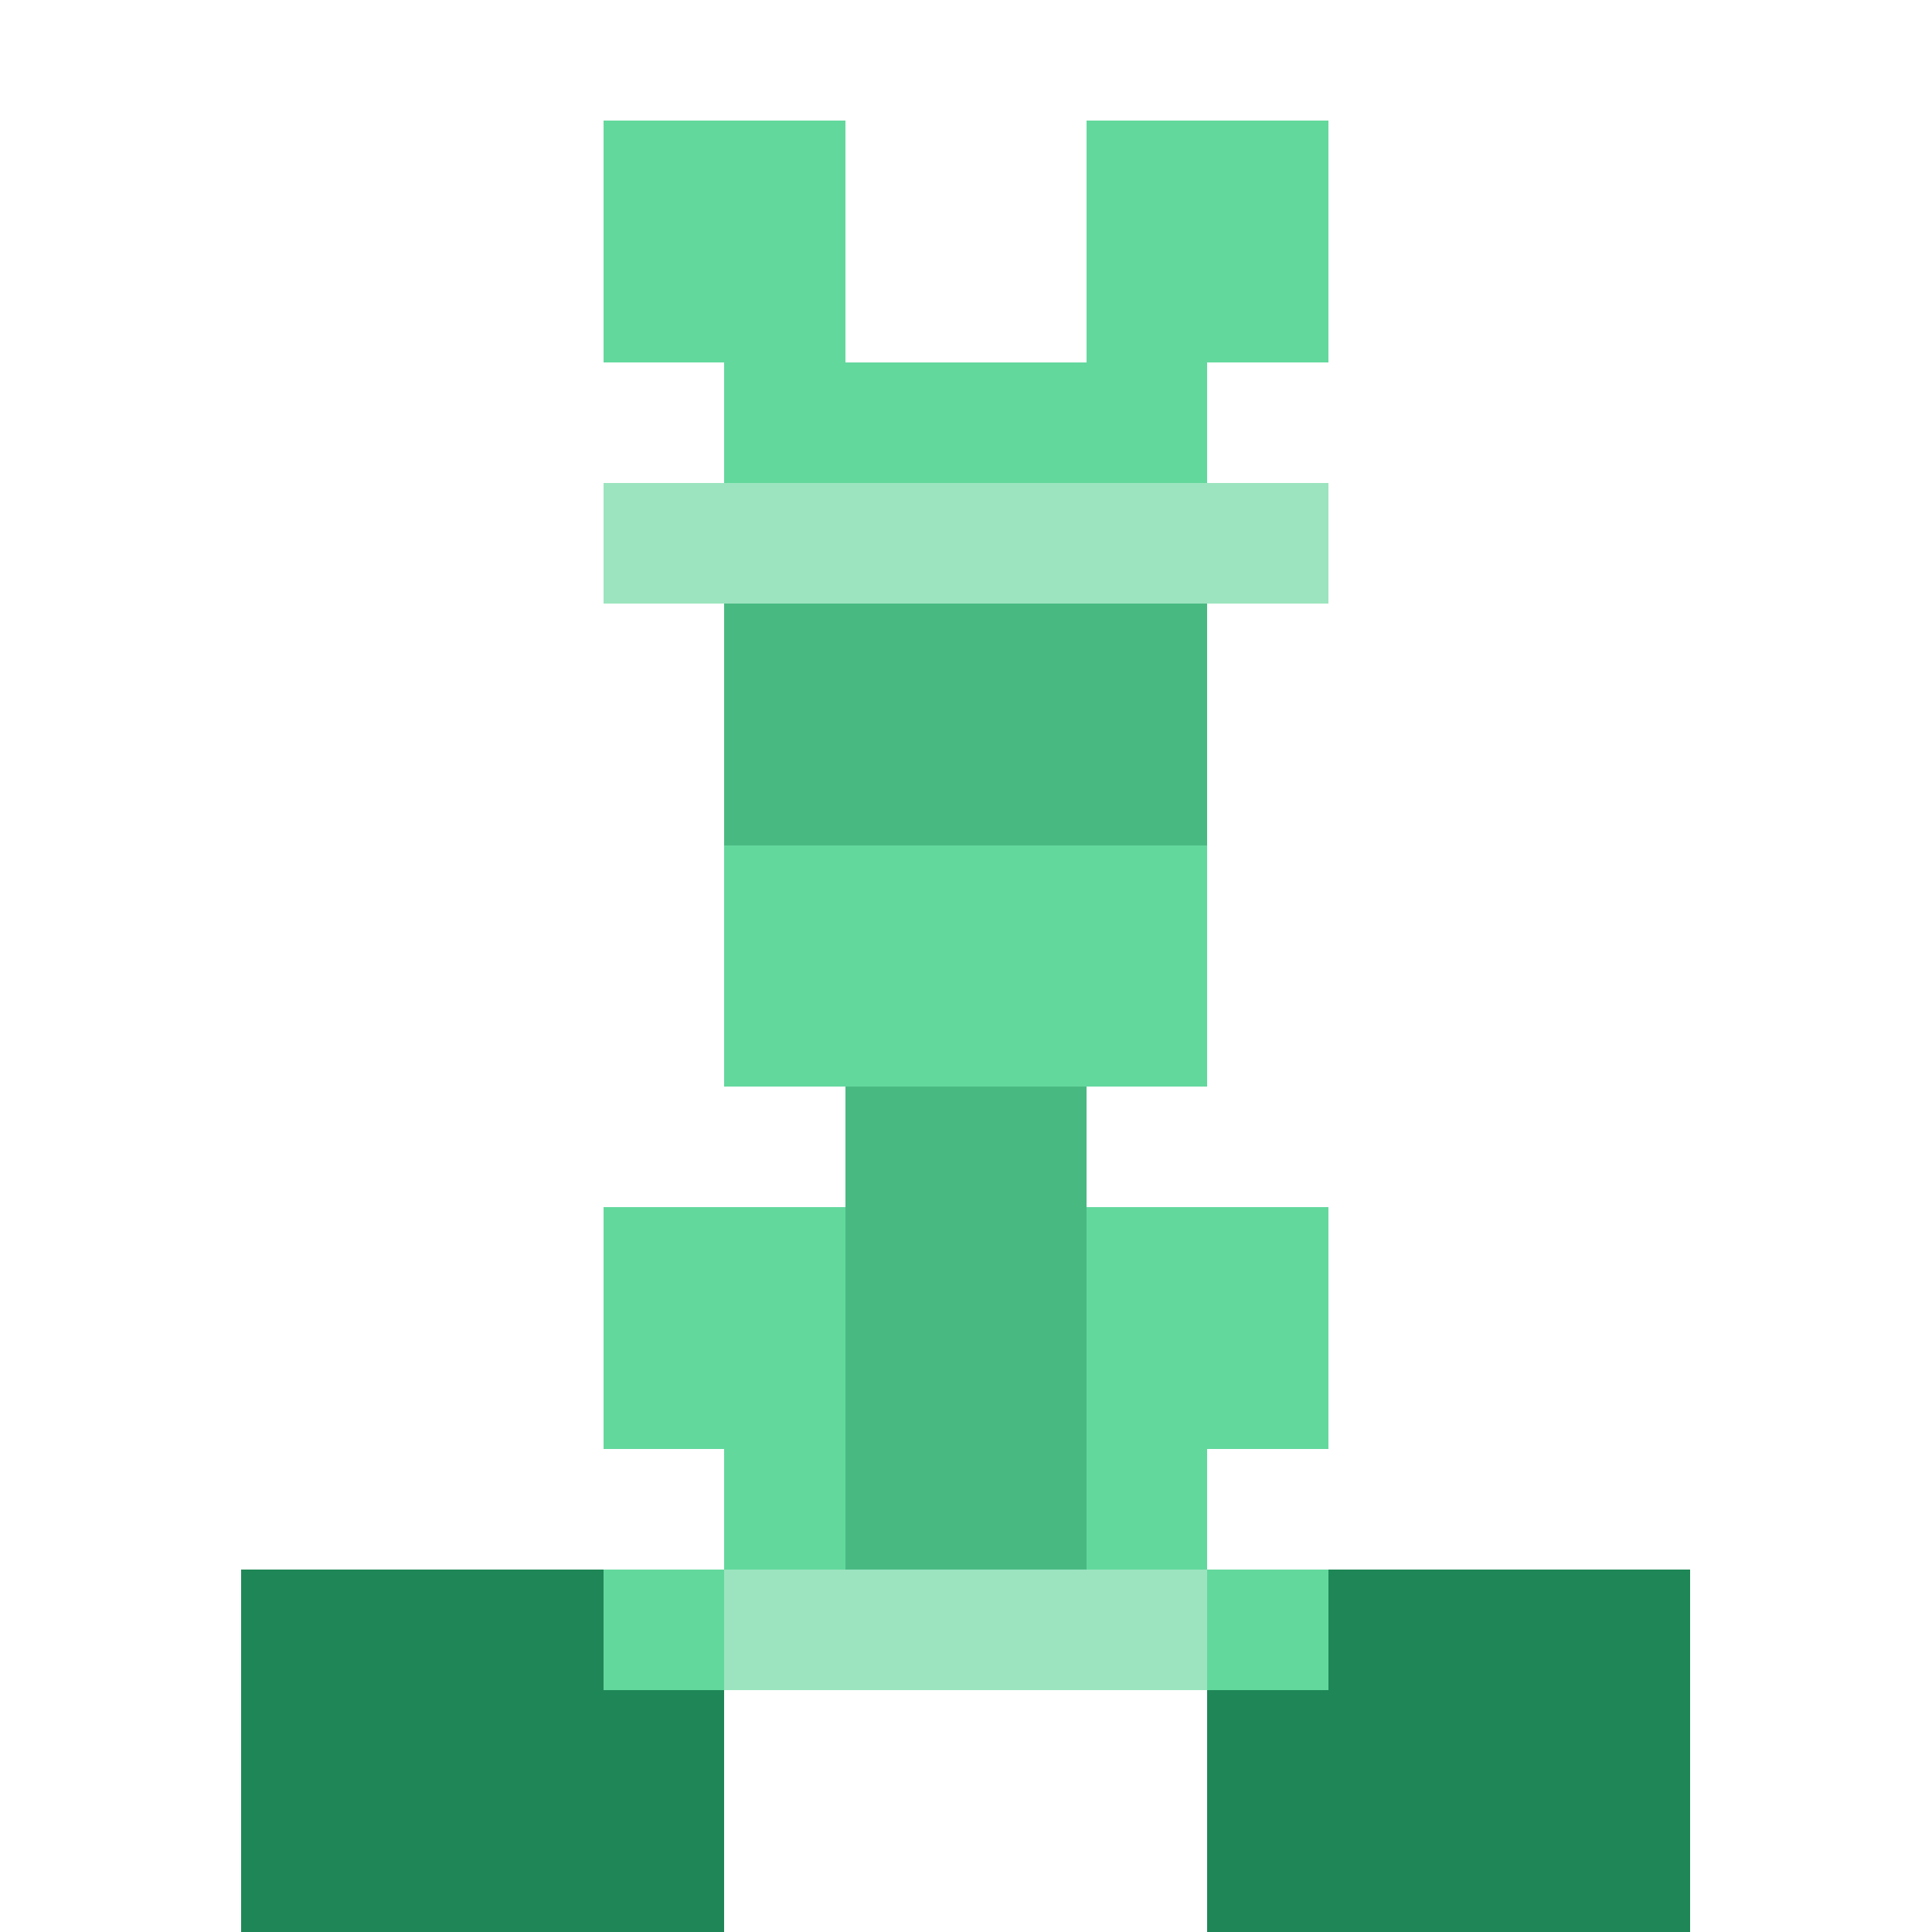
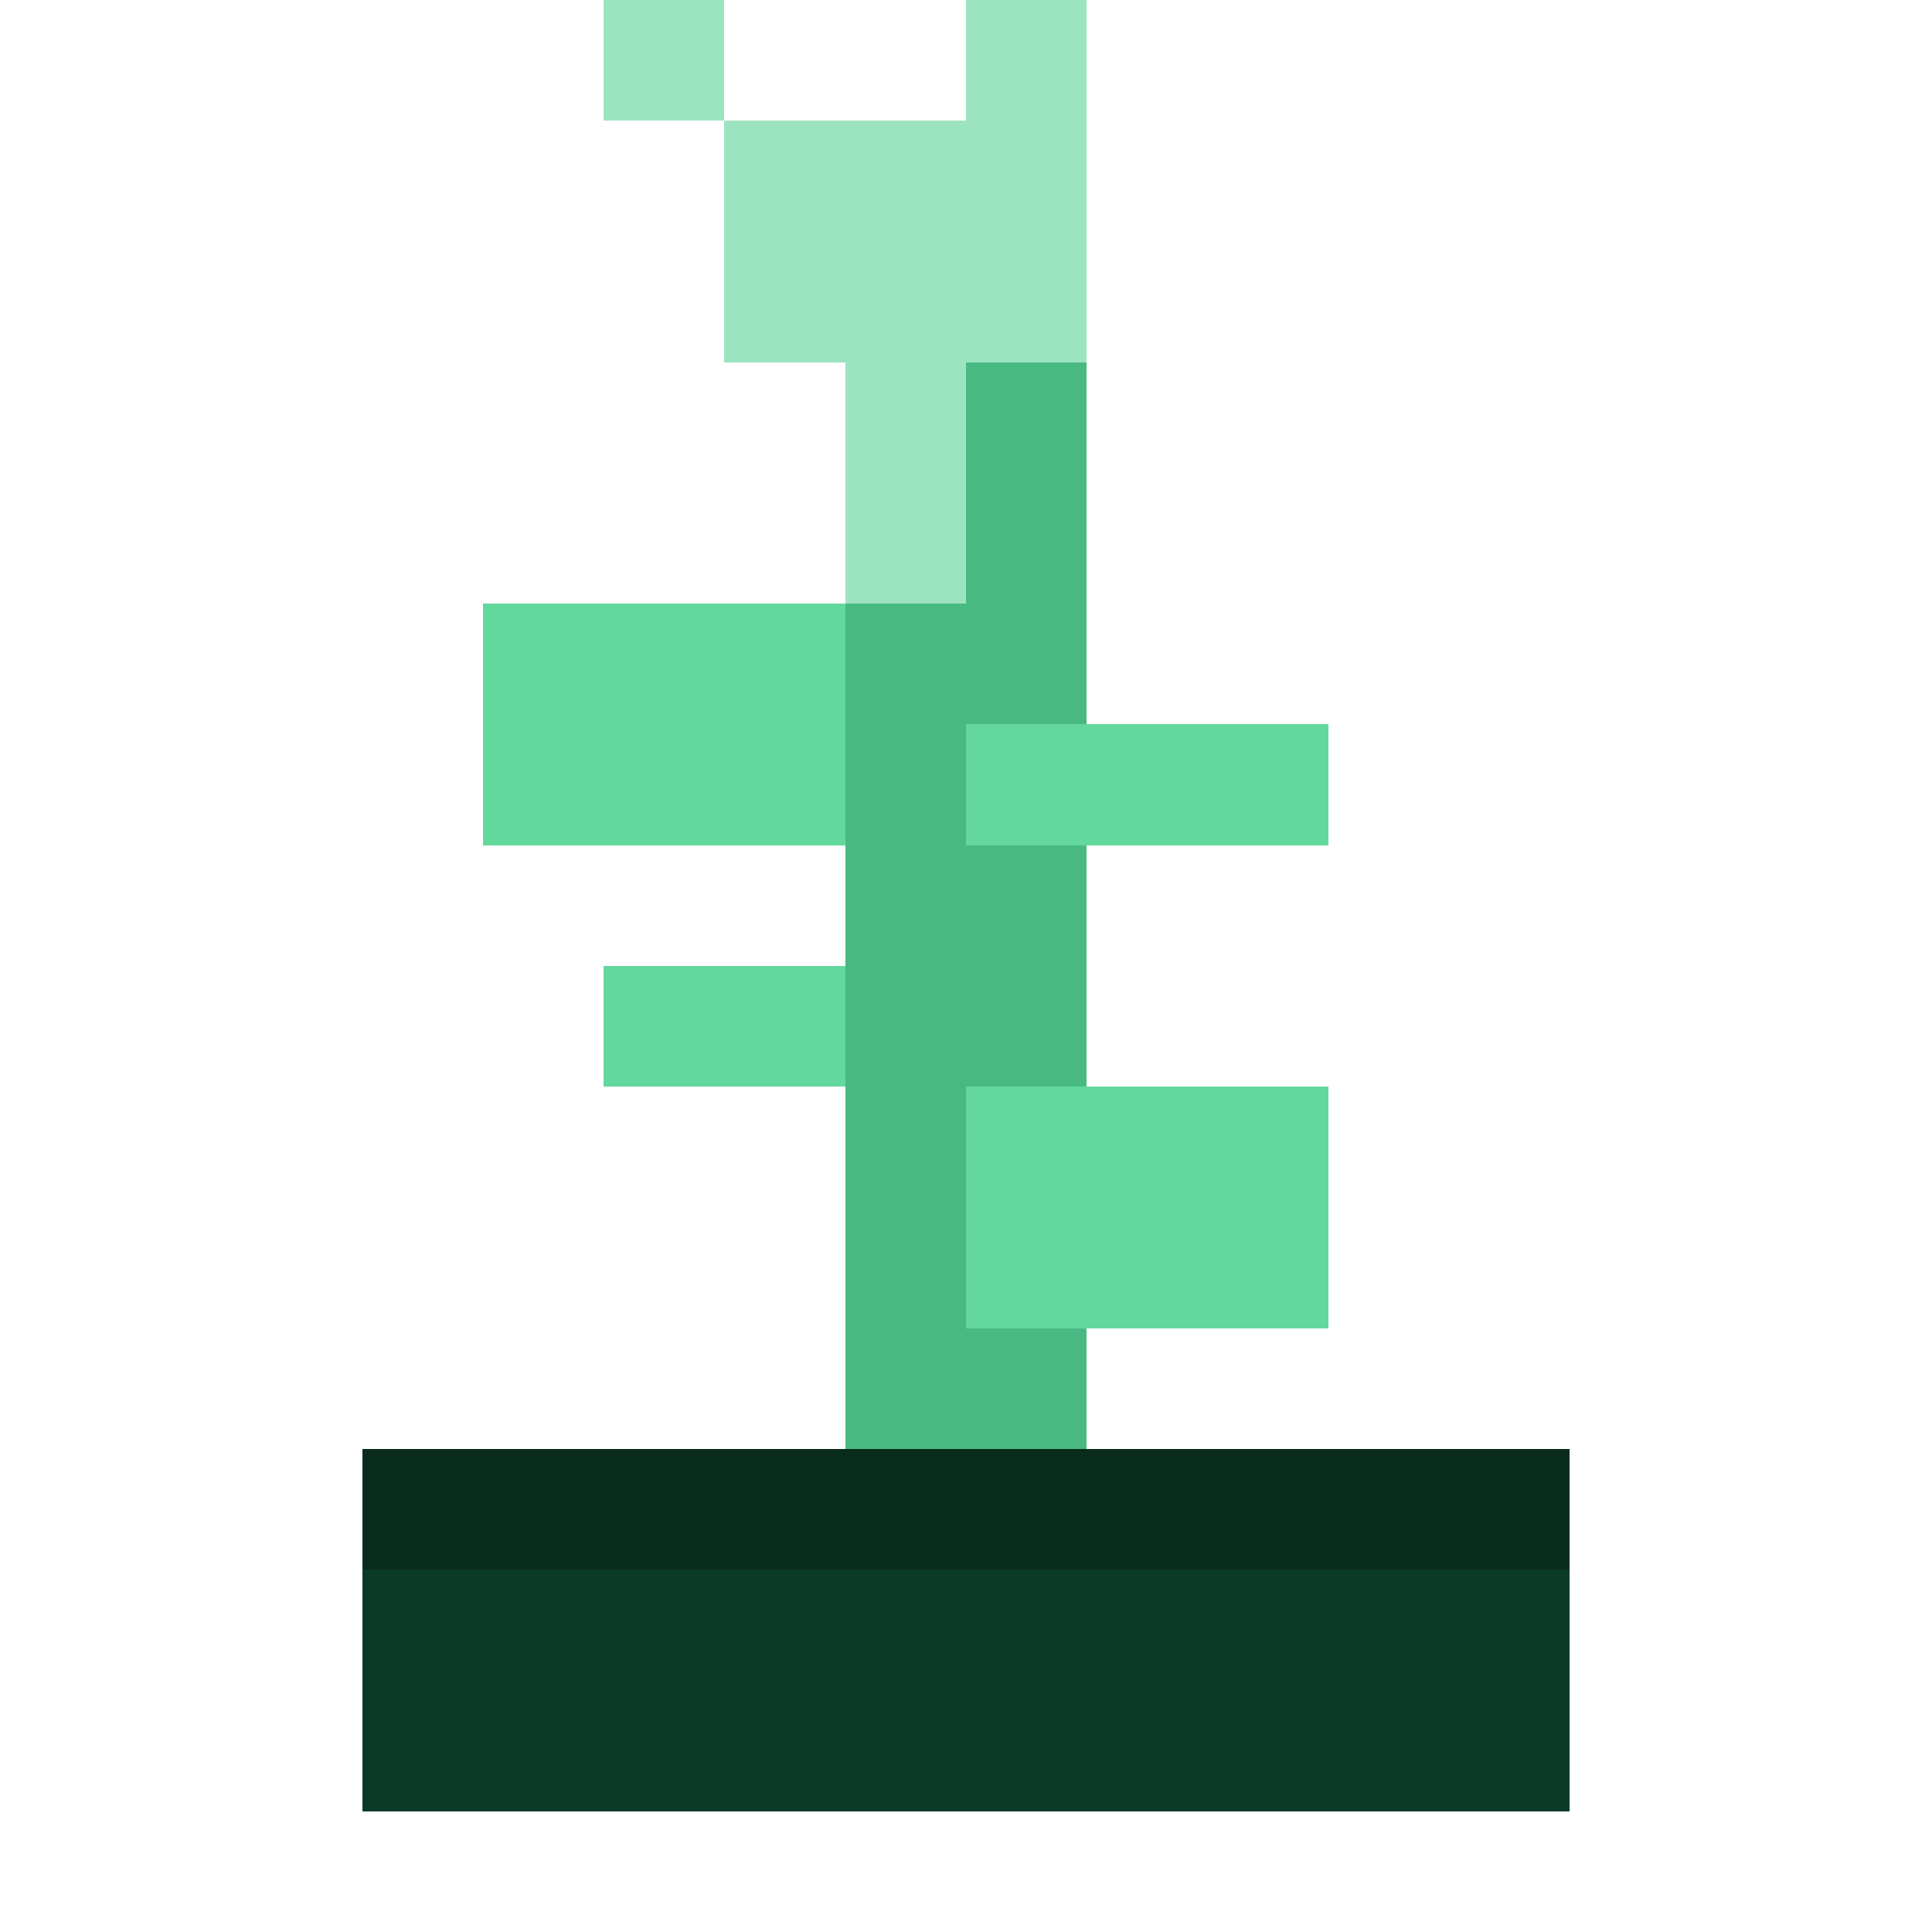
<svg xmlns="http://www.w3.org/2000/svg" width="64" height="64" viewBox="0 0 32 32" fill="none" shape-rendering="crispEdges">
-   <rect x="10" y="2" width="4" height="2" fill="#63D89D" />
-   <rect x="18" y="2" width="4" height="2" fill="#63D89D" />
-   <rect x="10" y="4" width="4" height="2" fill="#63D89D" />
-   <rect x="18" y="4" width="4" height="2" fill="#63D89D" />
-   <rect x="12" y="6" width="8" height="2" fill="#63D89D" />
-   <rect x="10" y="8" width="12" height="2" fill="#9CE4BF" />
-   <rect x="12" y="10" width="8" height="2" fill="#49B982" />
-   <rect x="12" y="12" width="8" height="2" fill="#49B982" />
-   <rect x="12" y="14" width="8" height="2" fill="#63D89D" />
-   <rect x="12" y="16" width="8" height="2" fill="#63D89D" />
-   <rect x="14" y="18" width="4" height="2" fill="#49B982" />
-   <rect x="10" y="20" width="4" height="2" fill="#63D89D" />
-   <rect x="14" y="20" width="4" height="2" fill="#49B982" />
-   <rect x="18" y="20" width="4" height="2" fill="#63D89D" />
-   <rect x="10" y="22" width="4" height="2" fill="#63D89D" />
+   <rect x="10" y="0" width="2" height="2" fill="#9CE4BF" />
+   <rect x="16" y="0" width="2" height="2" fill="#9CE4BF" />
+   <rect x="12" y="2" width="6" height="2" fill="#9CE4BF" />
+   <rect x="12" y="4" width="6" height="2" fill="#9CE4BF" />
+   <rect x="14" y="6" width="2" height="2" fill="#9CE4BF" />
+   <rect x="16" y="6" width="2" height="2" fill="#49B982" />
+   <rect x="14" y="8" width="2" height="2" fill="#9CE4BF" />
+   <rect x="16" y="8" width="2" height="2" fill="#49B982" />
+   <rect x="8" y="10" width="6" height="2" fill="#63D89D" />
+   <rect x="14" y="10" width="4" height="2" fill="#49B982" />
+   <rect x="8" y="12" width="6" height="2" fill="#63D89D" />
+   <rect x="14" y="12" width="2" height="2" fill="#49B982" />
+   <rect x="16" y="12" width="6" height="2" fill="#63D89D" />
+   <rect x="14" y="14" width="4" height="2" fill="#49B982" />
+   <rect x="10" y="16" width="4" height="2" fill="#63D89D" />
+   <rect x="14" y="16" width="4" height="2" fill="#49B982" />
+   <rect x="14" y="18" width="2" height="2" fill="#49B982" />
+   <rect x="16" y="18" width="6" height="2" fill="#63D89D" />
+   <rect x="14" y="20" width="2" height="2" fill="#49B982" />
+   <rect x="16" y="20" width="6" height="2" fill="#63D89D" />
  <rect x="14" y="22" width="4" height="2" fill="#49B982" />
-   <rect x="18" y="22" width="4" height="2" fill="#63D89D" />
-   <rect x="12" y="24" width="2" height="2" fill="#63D89D" />
-   <rect x="14" y="24" width="4" height="2" fill="#49B982" />
-   <rect x="18" y="24" width="2" height="2" fill="#63D89D" />
-   <rect x="4" y="26" width="6" height="2" fill="#1F8757" />
-   <rect x="10" y="26" width="2" height="2" fill="#63D89D" />
-   <rect x="12" y="26" width="8" height="2" fill="#9CE4BF" />
-   <rect x="20" y="26" width="2" height="2" fill="#63D89D" />
-   <rect x="22" y="26" width="6" height="2" fill="#1F8757" />
-   <rect x="4" y="28" width="8" height="2" fill="#1F8757" />
-   <rect x="20" y="28" width="8" height="2" fill="#1F8757" />
-   <rect x="4" y="30" width="8" height="2" fill="#1F8757" />
-   <rect x="20" y="30" width="8" height="2" fill="#1F8757" />
+   <rect x="6" y="24" width="20" height="2" fill="#0A2C1C" />
+   <rect x="6" y="26" width="20" height="2" fill="#0B3B27" />
+   <rect x="6" y="28" width="20" height="2" fill="#0B3B27" />
</svg>
